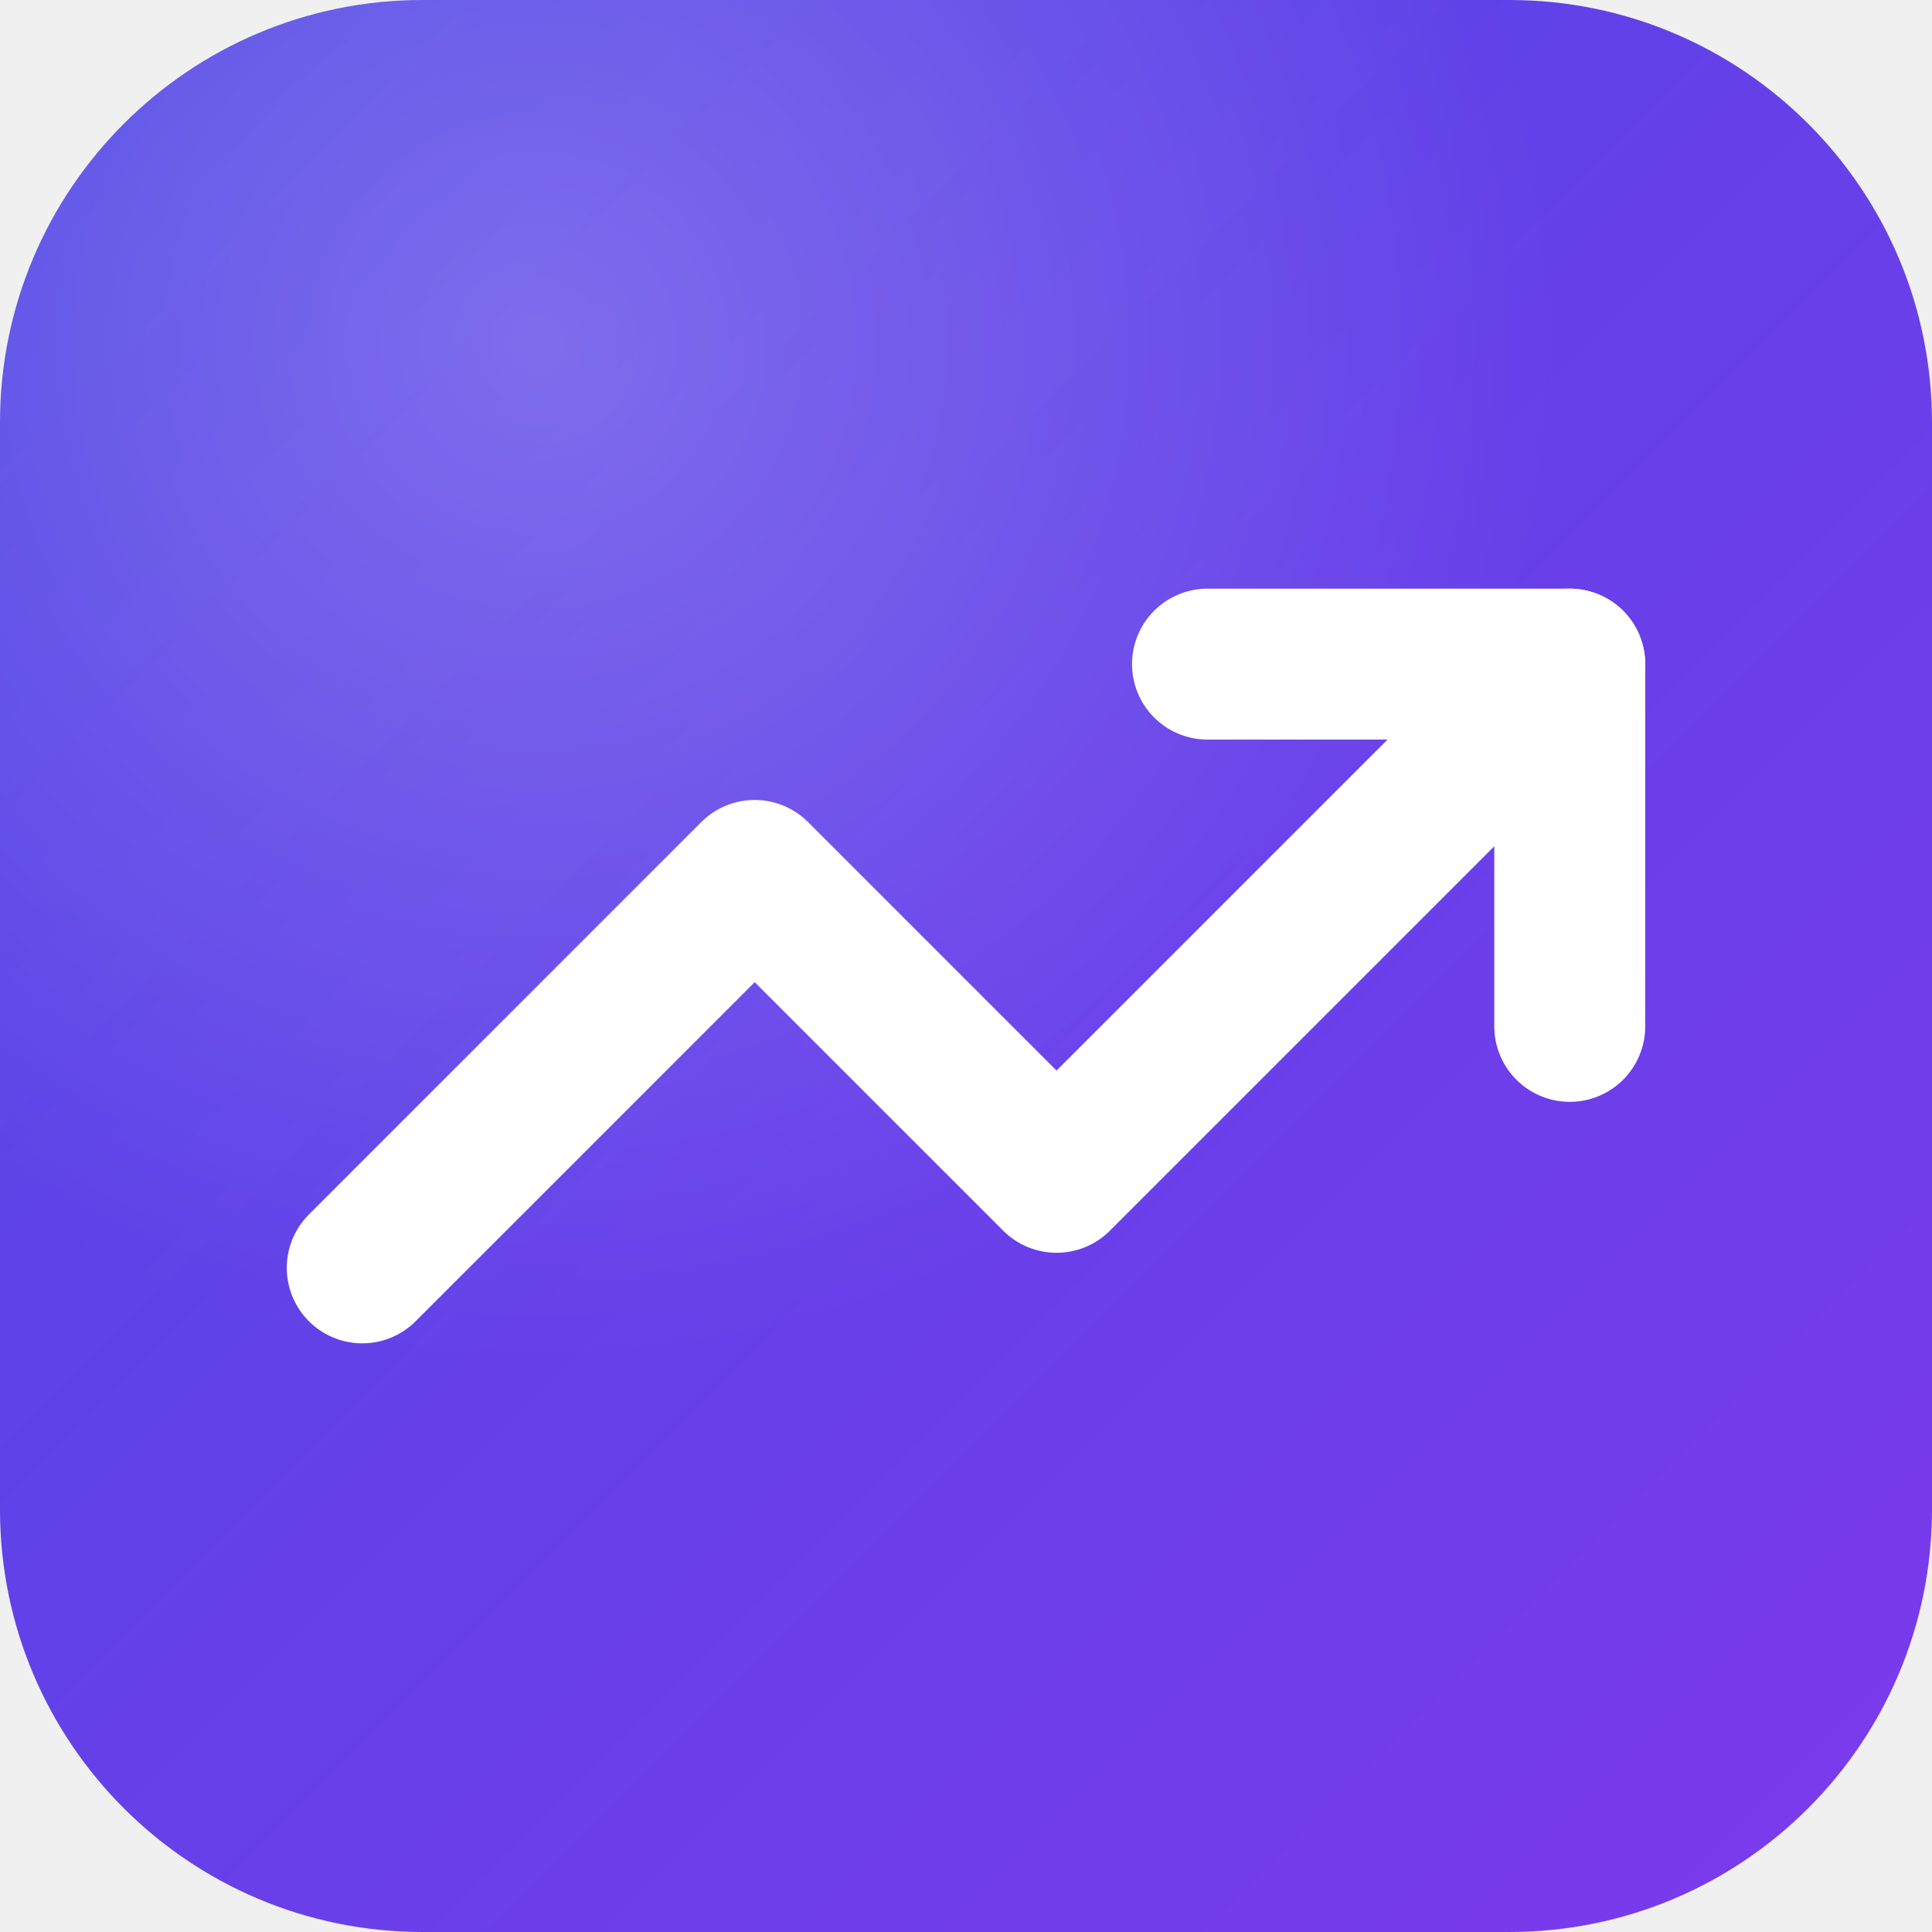
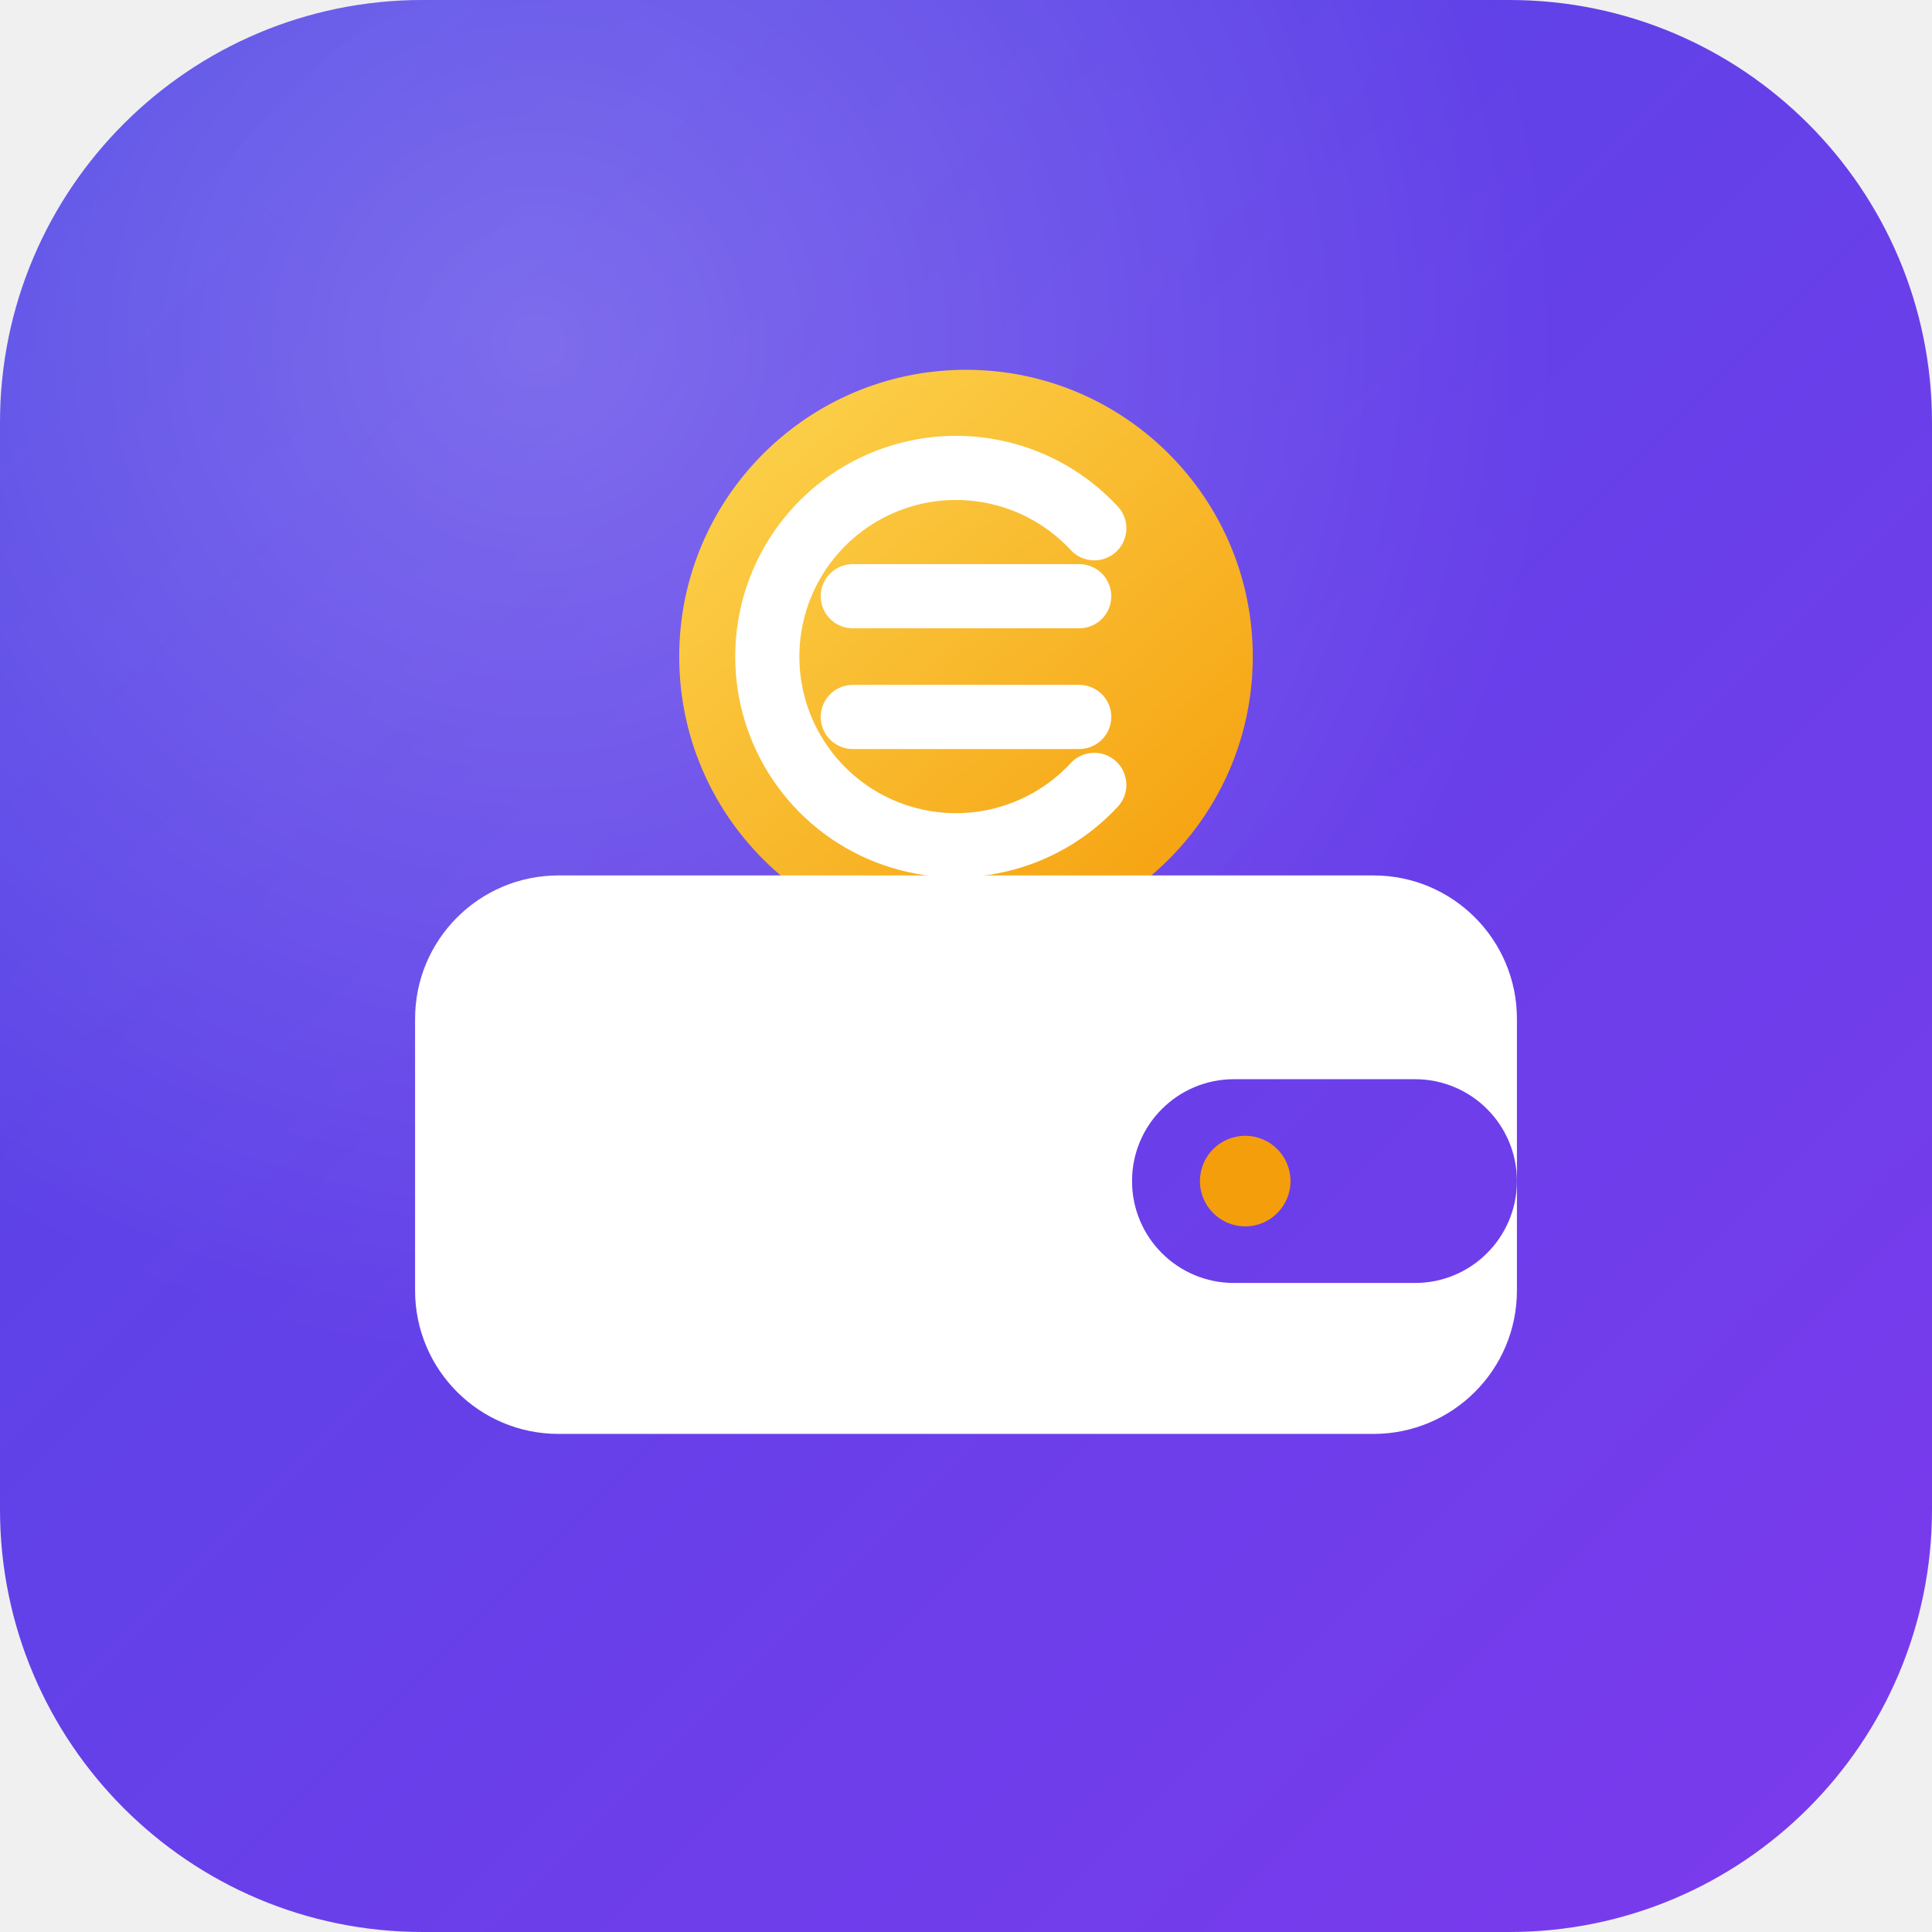
<svg xmlns="http://www.w3.org/2000/svg" width="512" height="512" viewBox="0 0 512 512">
  <defs>
    <linearGradient id="bg" x1="0" y1="0" x2="512" y2="512" gradientUnits="userSpaceOnUse">
      <stop offset="0" stop-color="#4F46E5" />
      <stop offset="1" stop-color="#7C3AED" />
+     </linearGradient>
+     <linearGradient id="coin" x1="190" y1="104" x2="322" y2="252" gradientUnits="userSpaceOnUse">
+       <stop offset="0" stop-color="#FCD34D" />
+       <stop offset="1" stop-color="#F59E0B" />
    </linearGradient>
    <radialGradient id="sheen" cx="0.28" cy="0.18" r="0.95">
      <stop offset="0" stop-color="#ffffff" stop-opacity="0.22" />
      <stop offset="0.55" stop-color="#ffffff" stop-opacity="0" />
    </radialGradient>
  </defs>
  <rect width="512" height="512" rx="112" fill="url(#bg)" />
  <rect width="512" height="512" rx="112" fill="url(#sheen)" />
-   <g fill="none" stroke="#ffffff" stroke-width="40" stroke-linecap="round" stroke-linejoin="round">
-     <path d="M96 336 L200 232 L280 312 L416 176" />
-     <path d="M320 176 H416 V272" />
+   <circle cx="256" cy="174" r="76" fill="url(#coin)" />
+   <g fill="none" stroke="#ffffff" stroke-width="17" stroke-linecap="round" stroke-linejoin="round">
+     <path d="M290 140 A 50 50 0 1 0 290 208" />
+     <path d="M226 158 H286" />
+     <path d="M226 190 H286" />
  </g>
+   <rect x="110" y="232" width="292" height="148" rx="38" fill="#ffffff" />
+   <rect x="300" y="286" width="102" height="54" rx="27" fill="url(#bg)" />
+   <circle cx="330" cy="313" r="12" fill="url(#coin)" />
</svg>
